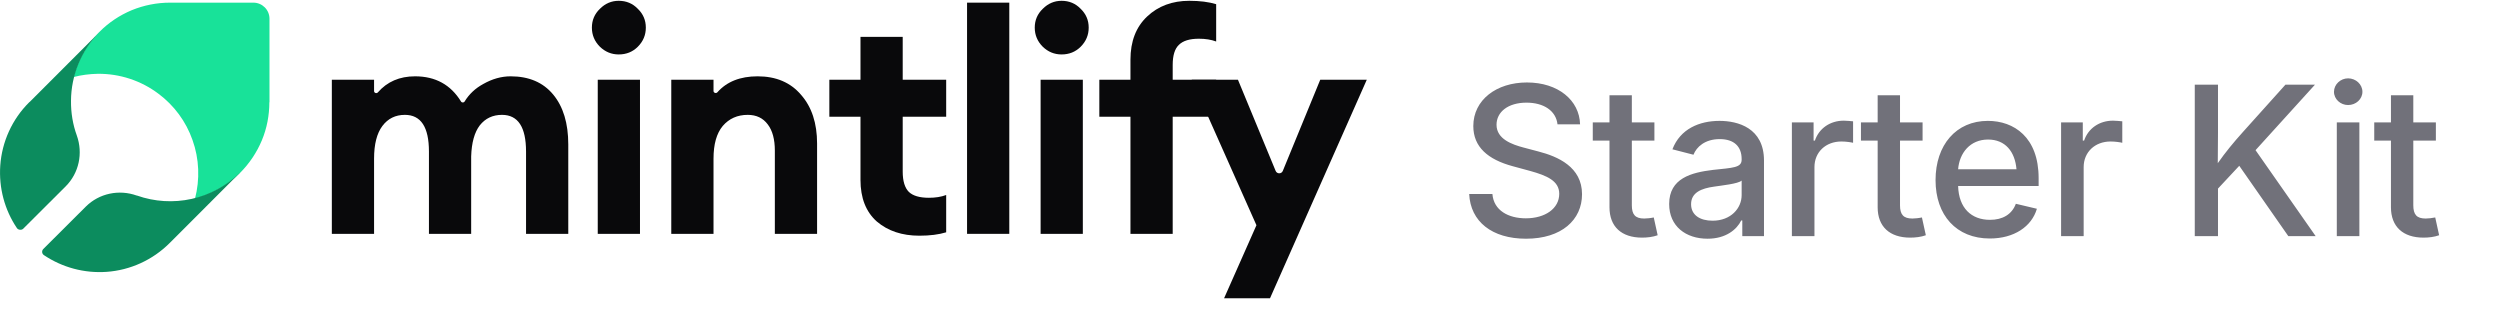
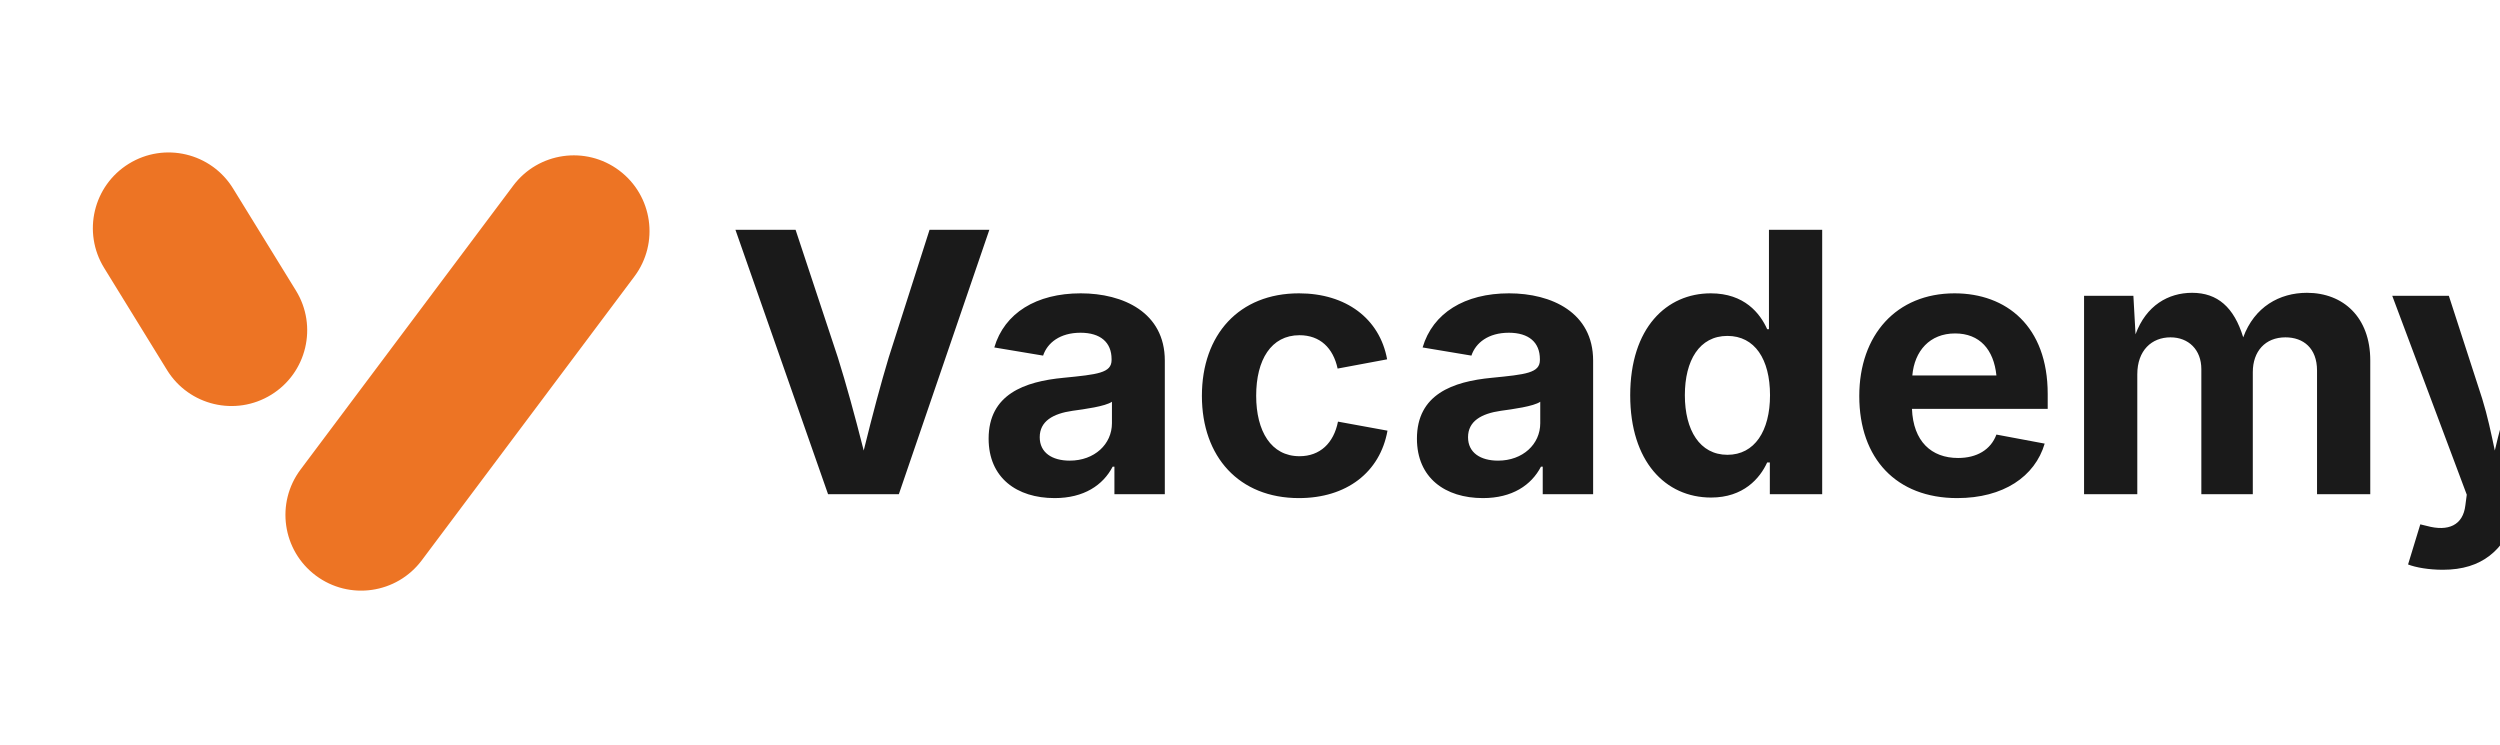
- <svg xmlns="http://www.w3.org/2000/svg" width="180" height="23" viewBox="0 0 180 23" fill="none">
-   <path d="M91.44 21.476H88.133L90.464 16.216L85.802 5.74H89.132L91.847 12.307C91.943 12.536 92.268 12.536 92.362 12.306L95.058 5.74H98.409L91.44 21.476Z" fill="#09090B" />
-   <path d="M81.393 16.837V8.403H79.152V5.74H81.393V4.297C81.393 2.98 81.792 1.944 82.592 1.19C83.391 0.435 84.404 0.058 85.633 0.058C86.387 0.058 87.031 0.139 87.564 0.302V2.988C87.208 2.854 86.794 2.788 86.32 2.788C85.655 2.788 85.174 2.936 84.878 3.232C84.582 3.513 84.434 3.994 84.434 4.674V5.74H87.564V8.403H84.434V16.837H81.393Z" fill="#09090B" />
-   <path d="M76.433 3.92C75.915 3.92 75.463 3.735 75.079 3.365C74.694 2.98 74.502 2.521 74.502 1.989C74.502 1.456 74.694 1.005 75.079 0.635C75.463 0.25 75.915 0.058 76.433 0.058C76.98 0.058 77.438 0.25 77.809 0.635C78.193 1.005 78.386 1.456 78.386 1.989C78.386 2.521 78.193 2.98 77.809 3.365C77.438 3.735 76.98 3.92 76.433 3.92ZM74.924 16.837V5.74H77.964V16.837H74.924Z" fill="#09090B" />
-   <path d="M69.628 16.837V0.191H72.669V16.837H69.628Z" fill="#09090B" />
-   <path d="M66.194 16.97C64.951 16.97 63.93 16.63 63.131 15.949C62.347 15.254 61.955 14.255 61.955 12.953V8.403H59.713V5.74H61.955V2.655H64.995V5.74H68.125V8.403H64.995V12.354C64.995 13.034 65.143 13.523 65.439 13.819C65.735 14.1 66.216 14.24 66.882 14.24C67.355 14.24 67.769 14.174 68.125 14.04V16.726C67.592 16.889 66.948 16.97 66.194 16.97Z" fill="#09090B" />
-   <path d="M48.332 16.837V5.74H51.373V6.551C51.373 6.688 51.559 6.748 51.65 6.646C52.328 5.879 53.293 5.495 54.546 5.495C55.878 5.495 56.921 5.939 57.676 6.827C58.445 7.7 58.83 8.869 58.83 10.334V16.837H55.789V10.844C55.789 10.03 55.619 9.402 55.279 8.958C54.939 8.499 54.458 8.27 53.836 8.27C53.096 8.27 52.497 8.536 52.038 9.069C51.594 9.601 51.373 10.386 51.373 11.421V16.837H48.332Z" fill="#09090B" />
-   <path d="M44.547 3.92C44.029 3.92 43.578 3.735 43.193 3.365C42.809 2.98 42.616 2.521 42.616 1.989C42.616 1.456 42.809 1.005 43.193 0.635C43.578 0.25 44.029 0.058 44.547 0.058C45.095 0.058 45.553 0.25 45.923 0.635C46.308 1.005 46.5 1.456 46.5 1.989C46.5 2.521 46.308 2.98 45.923 3.365C45.553 3.735 45.095 3.92 44.547 3.92ZM43.038 16.837V5.74H46.079V16.837H43.038Z" fill="#09090B" />
-   <path d="M37.875 16.837V10.911C37.875 9.15 37.298 8.27 36.144 8.27C35.478 8.27 34.945 8.521 34.546 9.024C34.161 9.527 33.954 10.275 33.924 11.266V16.837H30.884V10.911C30.884 9.15 30.306 8.27 29.152 8.27C28.472 8.27 27.932 8.536 27.532 9.069C27.133 9.601 26.933 10.386 26.933 11.421V16.837H23.892V5.74H26.933V6.559C26.933 6.695 27.116 6.755 27.206 6.652C27.878 5.881 28.771 5.495 29.885 5.495C31.349 5.495 32.452 6.1 33.193 7.309C33.252 7.404 33.395 7.403 33.454 7.307C33.774 6.78 34.219 6.361 34.79 6.05C35.441 5.68 36.099 5.495 36.765 5.495C38.082 5.495 39.103 5.932 39.828 6.805C40.553 7.678 40.916 8.876 40.916 10.4V16.837H37.875Z" fill="#09090B" />
-   <path d="M19.403 7.362V1.35C19.403 0.705 18.879 0.191 18.244 0.191H12.235C11.291 0.191 10.357 0.378 9.487 0.733C8.618 1.098 7.824 1.621 7.16 2.295L7.114 2.341C6.235 3.23 5.609 4.333 5.291 5.548C5.861 5.399 6.45 5.324 7.039 5.314C8.609 5.296 10.151 5.801 11.403 6.745C12.534 7.586 13.394 8.746 13.861 10.083C14.347 11.438 14.403 12.916 14.039 14.309C15.244 13.991 16.356 13.364 17.244 12.486L17.291 12.439C17.954 11.775 18.487 10.98 18.851 10.111C19.216 9.241 19.393 8.306 19.393 7.362H19.403Z" fill="#18E299" />
-   <path d="M5.112 7.26C5.121 5.416 5.857 3.646 7.151 2.324L2.151 7.326C2.133 7.344 2.114 7.354 2.095 7.372C0.876 8.583 0.14 10.204 0.019 11.918C-0.092 13.52 0.327 15.103 1.22 16.426C1.306 16.552 1.537 16.593 1.667 16.472L4.73 13.417C5.689 12.458 5.987 11.033 5.531 9.757C5.242 8.965 5.103 8.117 5.112 7.26Z" fill="#0C8C5E" />
-   <path d="M17.262 12.44C16.303 13.38 15.102 14.032 13.799 14.321C12.486 14.61 11.127 14.526 9.861 14.079C9.861 14.079 9.851 14.079 9.842 14.079C8.567 13.622 7.142 13.921 6.183 14.871L3.12 17.926C2.99 18.056 3.009 18.27 3.167 18.373C4.489 19.258 6.072 19.686 7.673 19.574C9.386 19.453 10.997 18.717 12.216 17.497L12.263 17.451L17.262 12.449V12.44Z" fill="#0C8C5E" />
-   <text x="105" y="17" font-family="Inter, ui-sans-serif, system-ui, -apple-system, sans-serif" font-size="15" font-weight="500" fill="#71717A" letter-spacing="-0.01em">Starter Kit</text>
+ <svg xmlns="http://www.w3.org/2000/svg" viewBox="0 0 1720 512" role="img" aria-label="Vacademy">
+   <g>
+     <rect x="258.938" y="427.189" width="104.187" height="348.192" rx="52.093" transform="rotate(-143.162 258.938 427.189)" fill="#ED7424" />
+     <rect x="-0.164" y="0.688" width="104.187" height="186.707" rx="52.093" transform="matrix(0.851484 -0.52438 -0.52438 -0.851484 142.718 299.424)" fill="#ED7424" />
+   </g>
+   <text x="500" y="340" font-family="Plus Jakarta Sans, Inter, Helvetica, Arial, sans-serif" font-size="250" font-weight="700" fill="#1A1A1A">Vacademy</text>
</svg>
